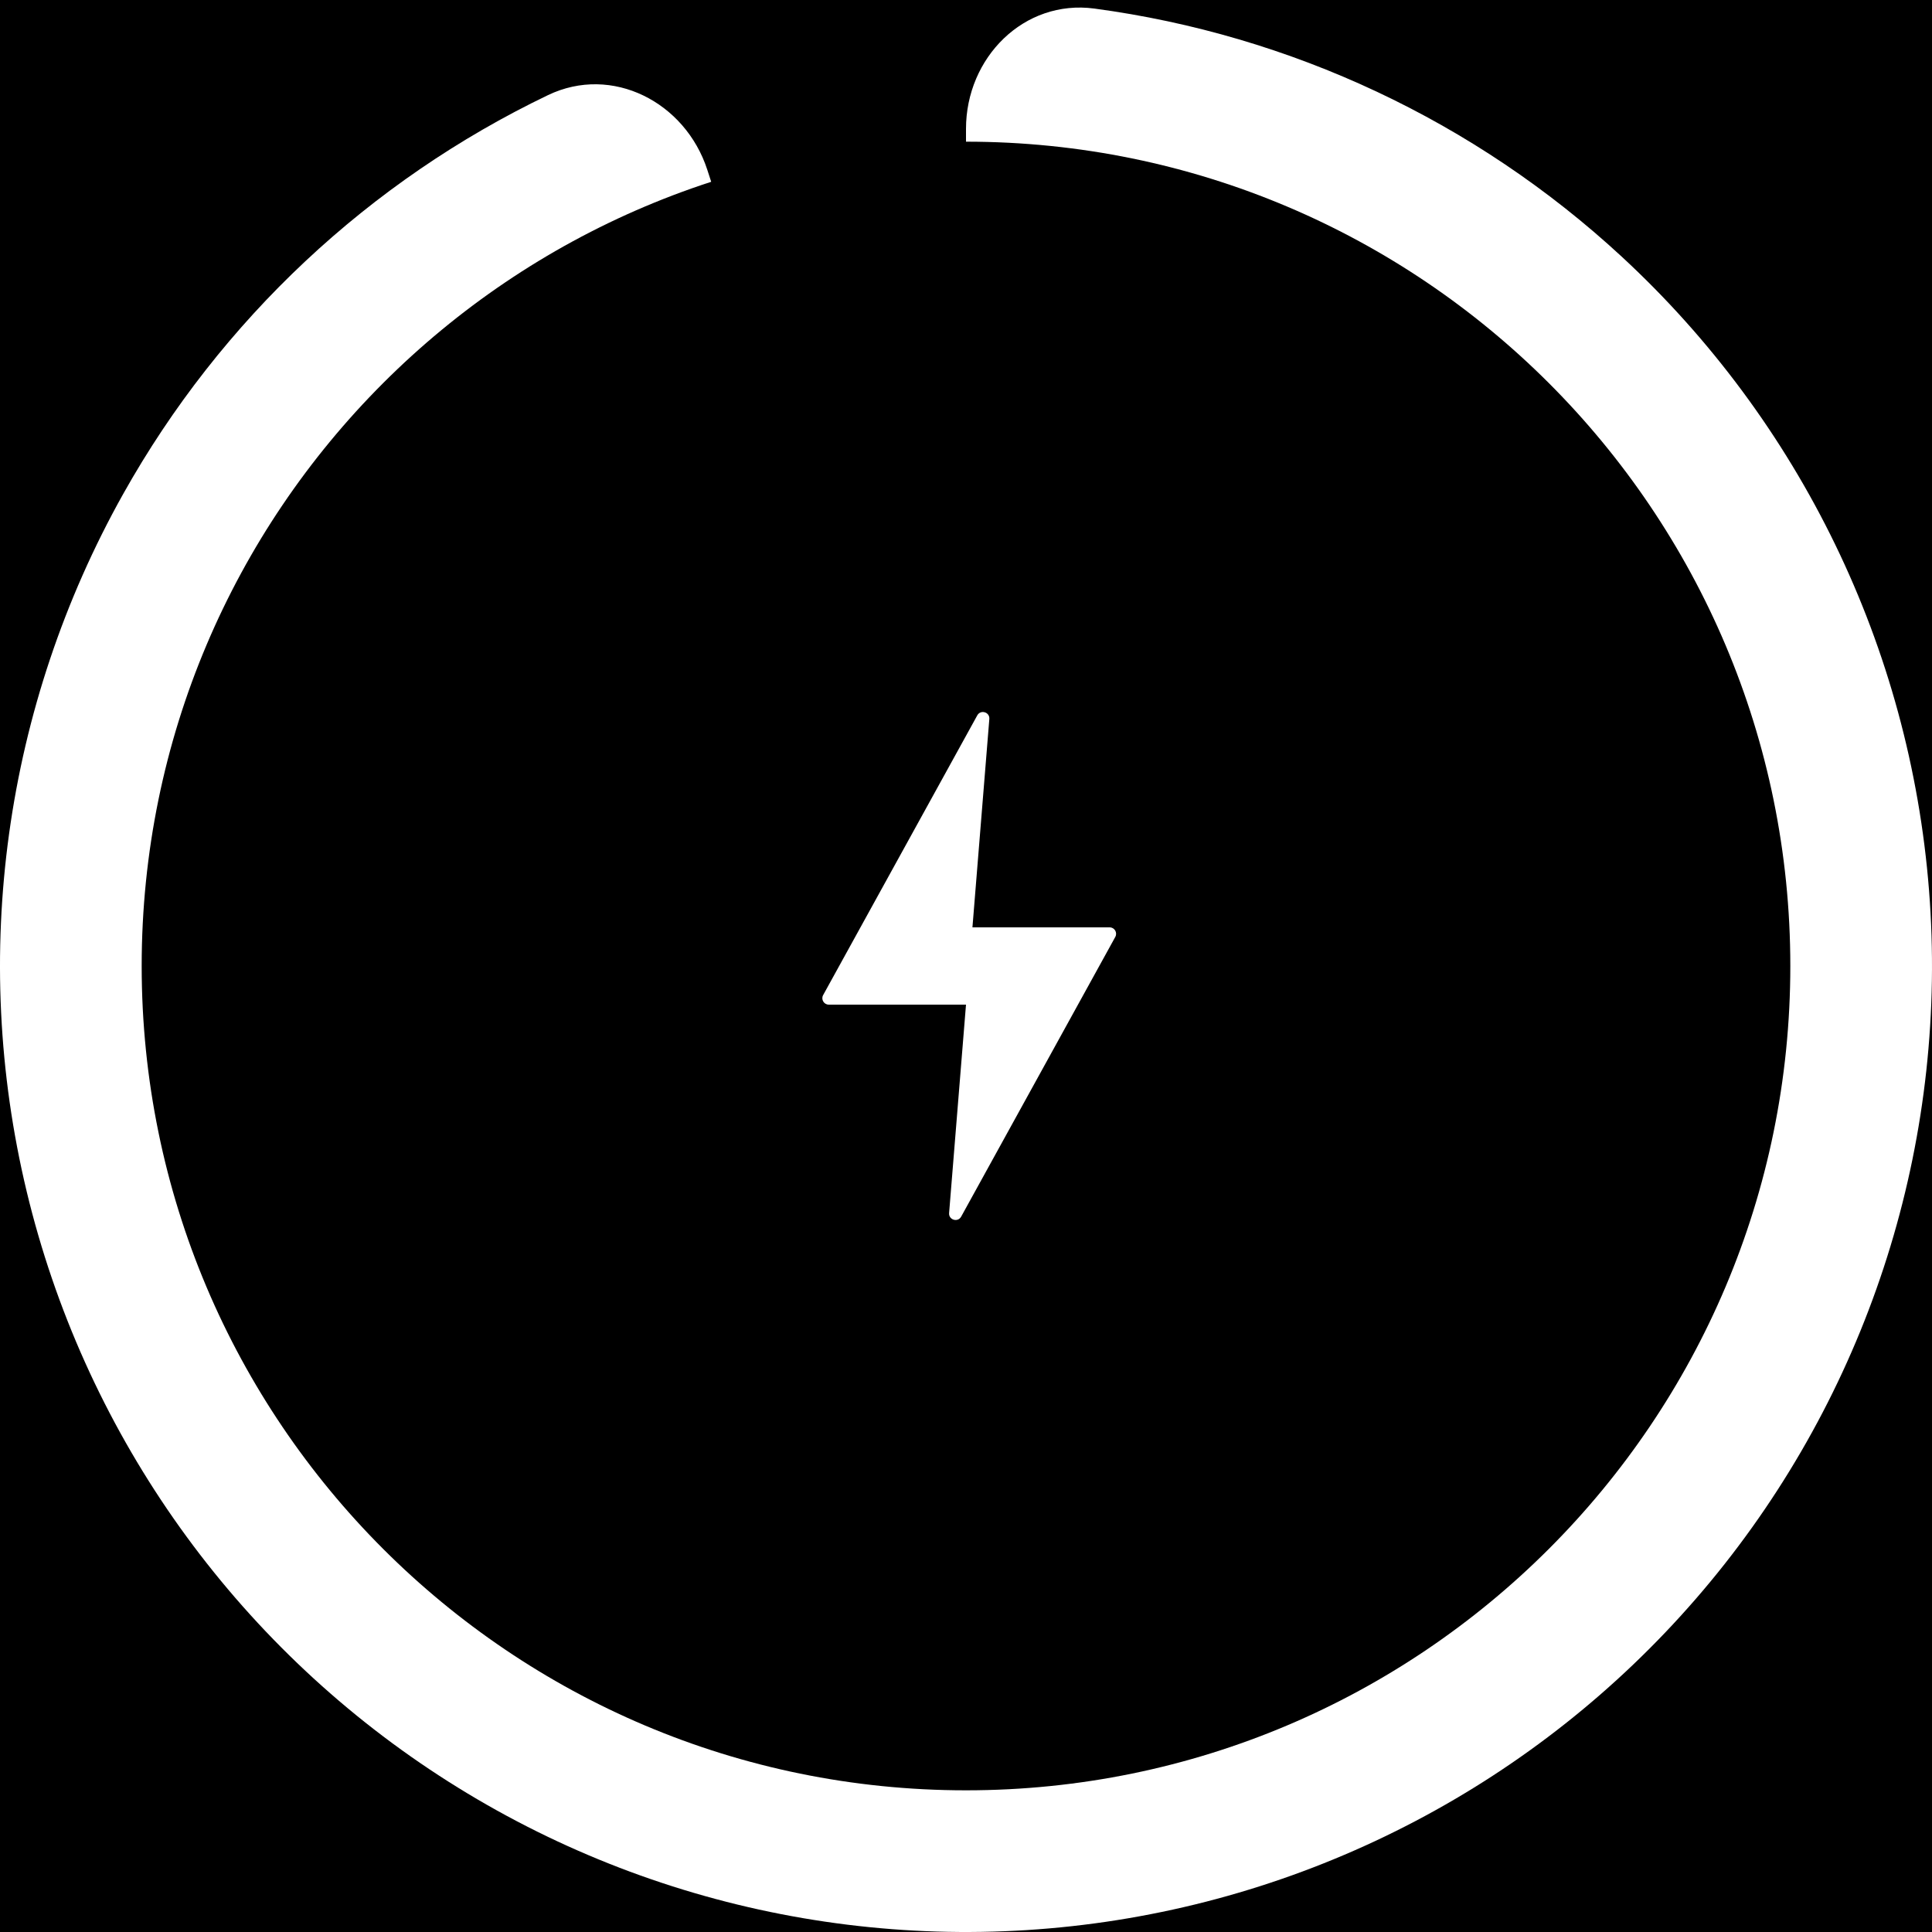
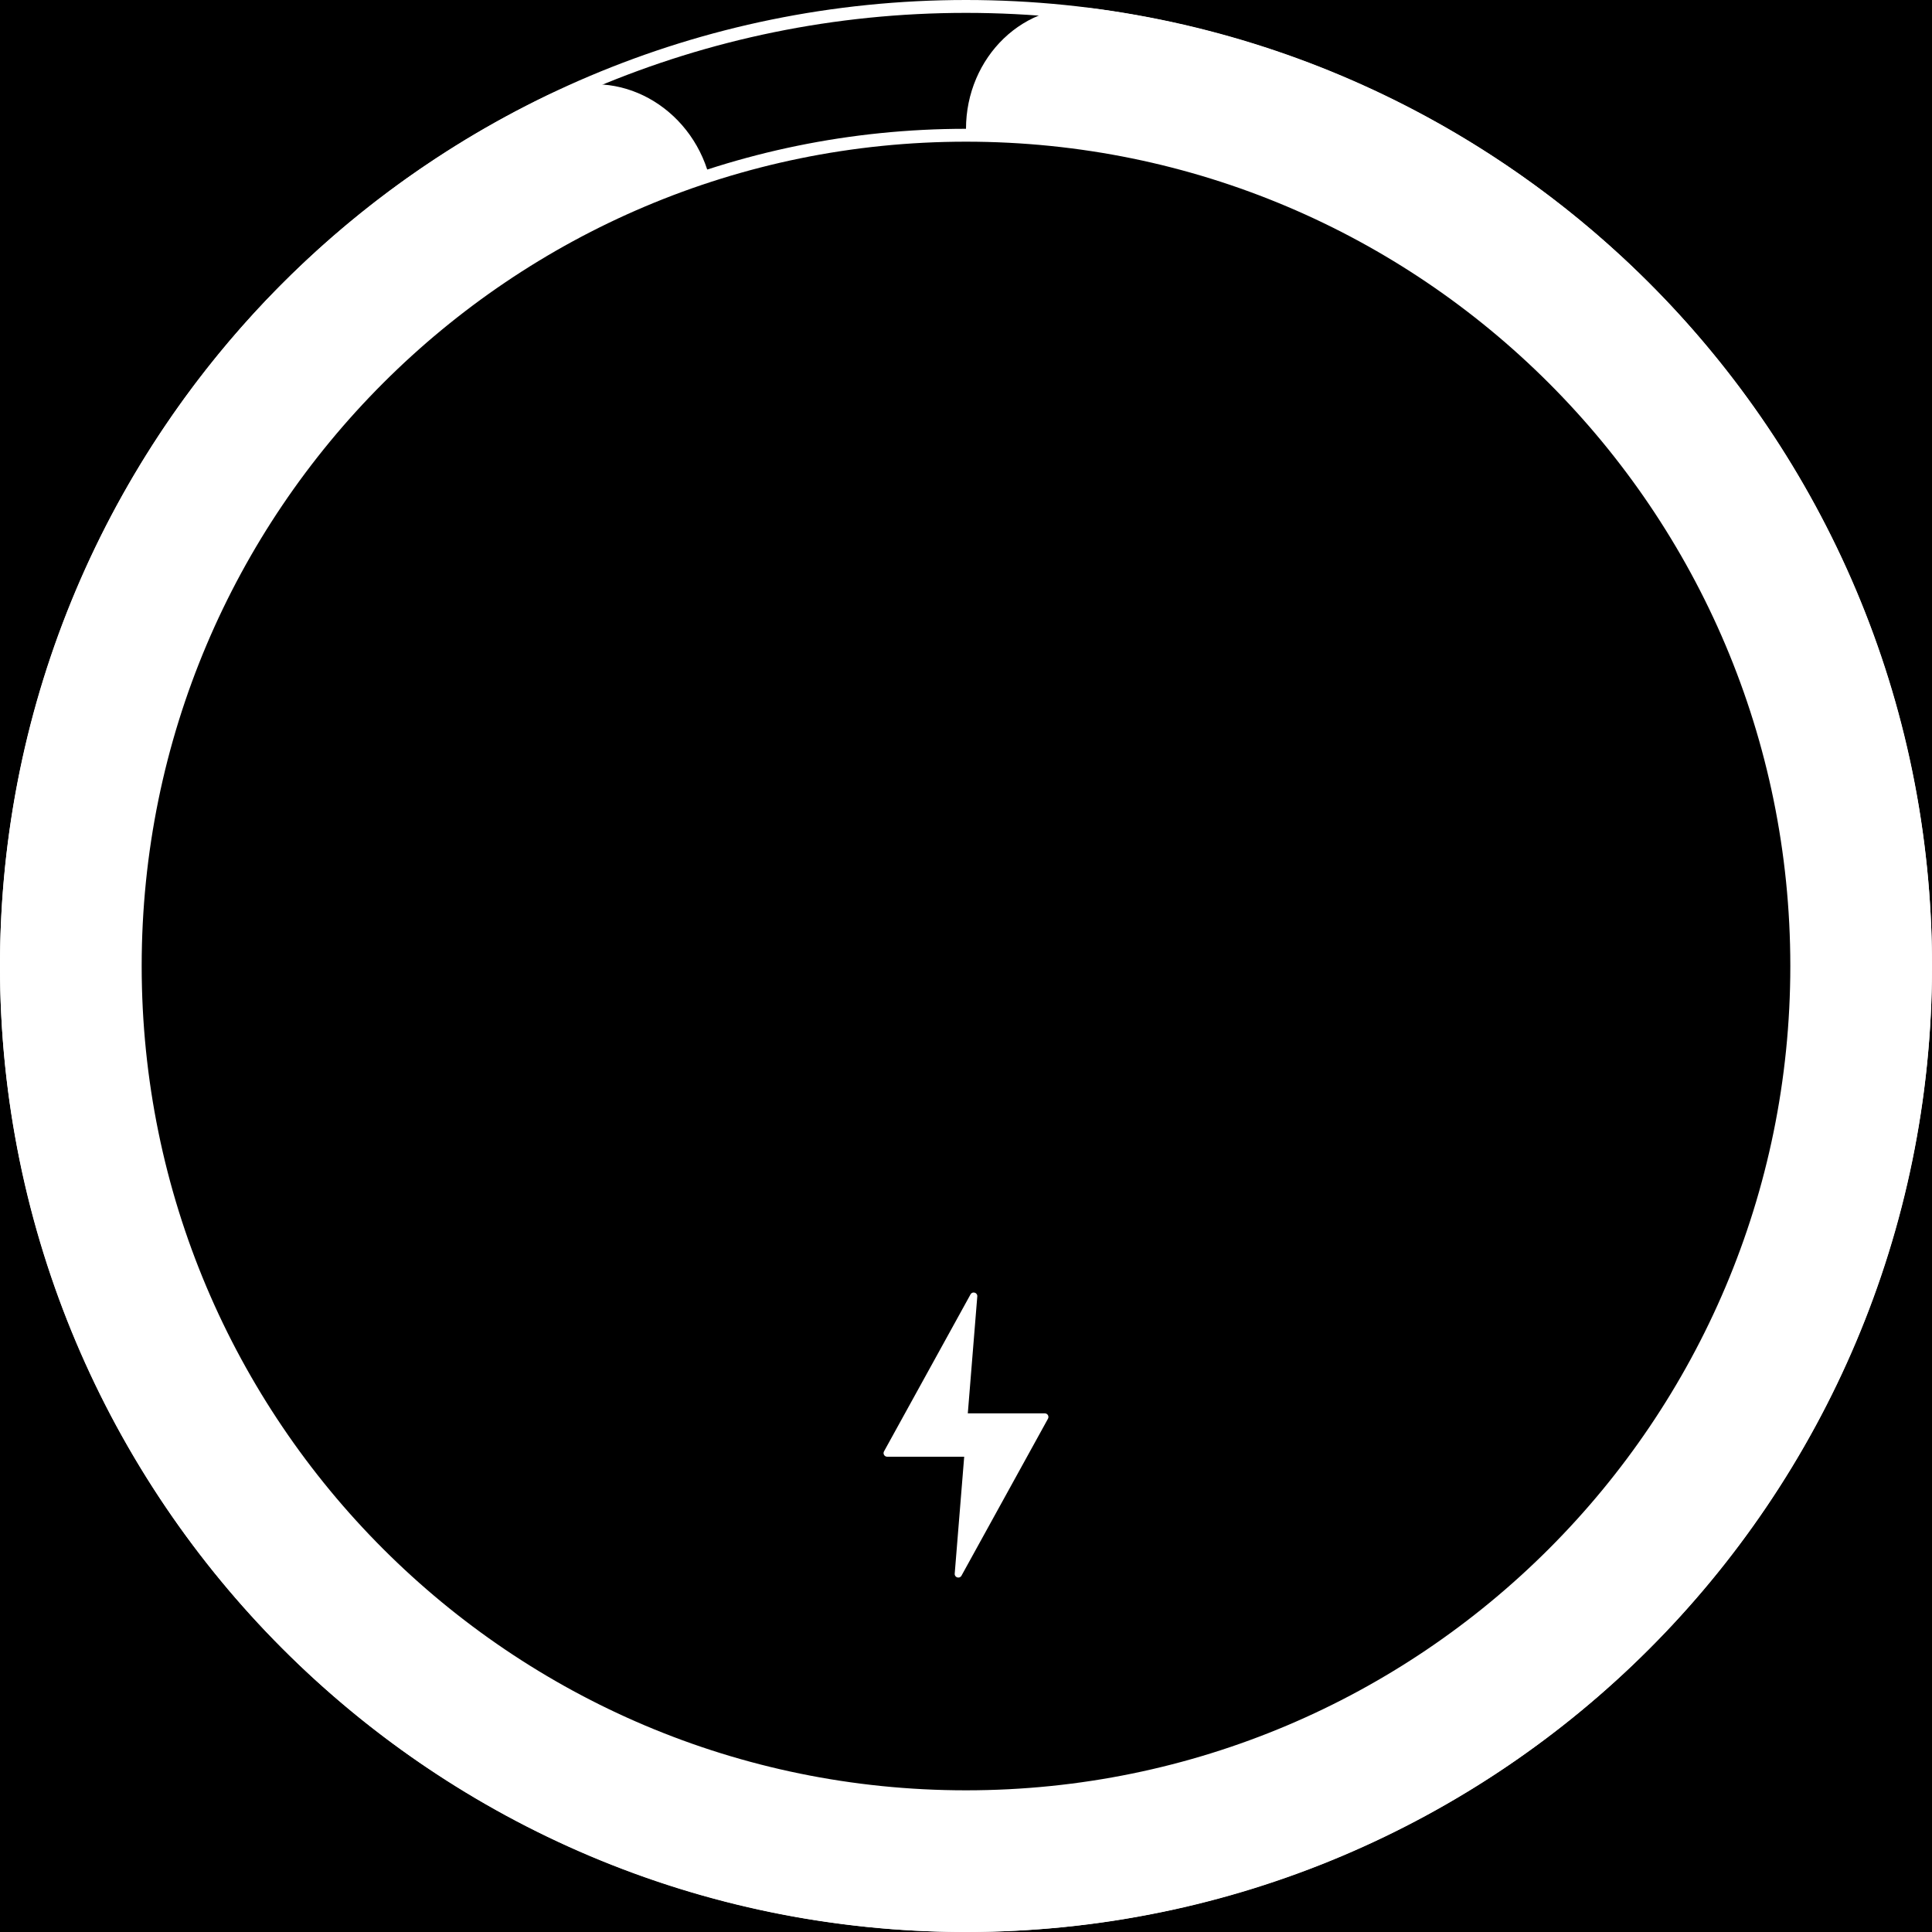
<svg xmlns="http://www.w3.org/2000/svg" width="300" height="300" viewBox="0 0 300 300" fill="none">
  <rect width="300" height="300" fill="black" />
  <path d="M150 20C150 8.954 158.994 -0.137 169.942 1.331C200.389 5.415 229.026 18.781 251.82 39.852C279.537 65.473 296.576 100.602 299.538 138.231C302.499 175.86 291.165 213.222 267.798 242.864C244.43 272.506 210.746 292.249 173.465 298.153C136.185 304.058 98.048 295.691 66.664 274.72C35.28 253.75 12.956 221.719 4.144 185.017C-4.667 148.314 0.683 109.639 19.126 76.707C34.293 49.624 57.398 28.062 85.093 14.77C95.051 9.99 106.415 15.858 109.828 26.363L110.979 29.905C118.017 51.566 150 46.5 150 23.725L150 20Z" fill="white" />
-   <circle cx="150" cy="150" r="128" fill="black" />
-   <path d="M173.183 145.483L149.249 188.918C148.729 189.862 147.29 189.429 147.377 188.355L150 156H128.693C127.932 156 127.45 155.184 127.817 154.517L151.751 111.082C152.271 110.138 153.71 110.571 153.623 111.645L151 144H172.307C173.068 144 173.55 144.816 173.183 145.483Z" fill="white" />
+   <circle cx="150" cy="150" r="149" stroke="white" stroke-width="2" />
+   <circle cx="150" cy="150" r="129" fill="black" stroke="white" stroke-width="2" />
+   <path d="M162.73 220.297L149.298 244.672C149.006 245.202 148.199 244.959 148.247 244.357L149.72 226.199L137.762 226.199C137.336 226.199 137.064 225.742 137.27 225.367L150.703 200.992C150.995 200.462 151.802 200.705 151.753 201.307L150.281 219.465L162.238 219.465C162.665 219.465 162.935 219.922 162.73 220.297Z" fill="white" />
</svg>
